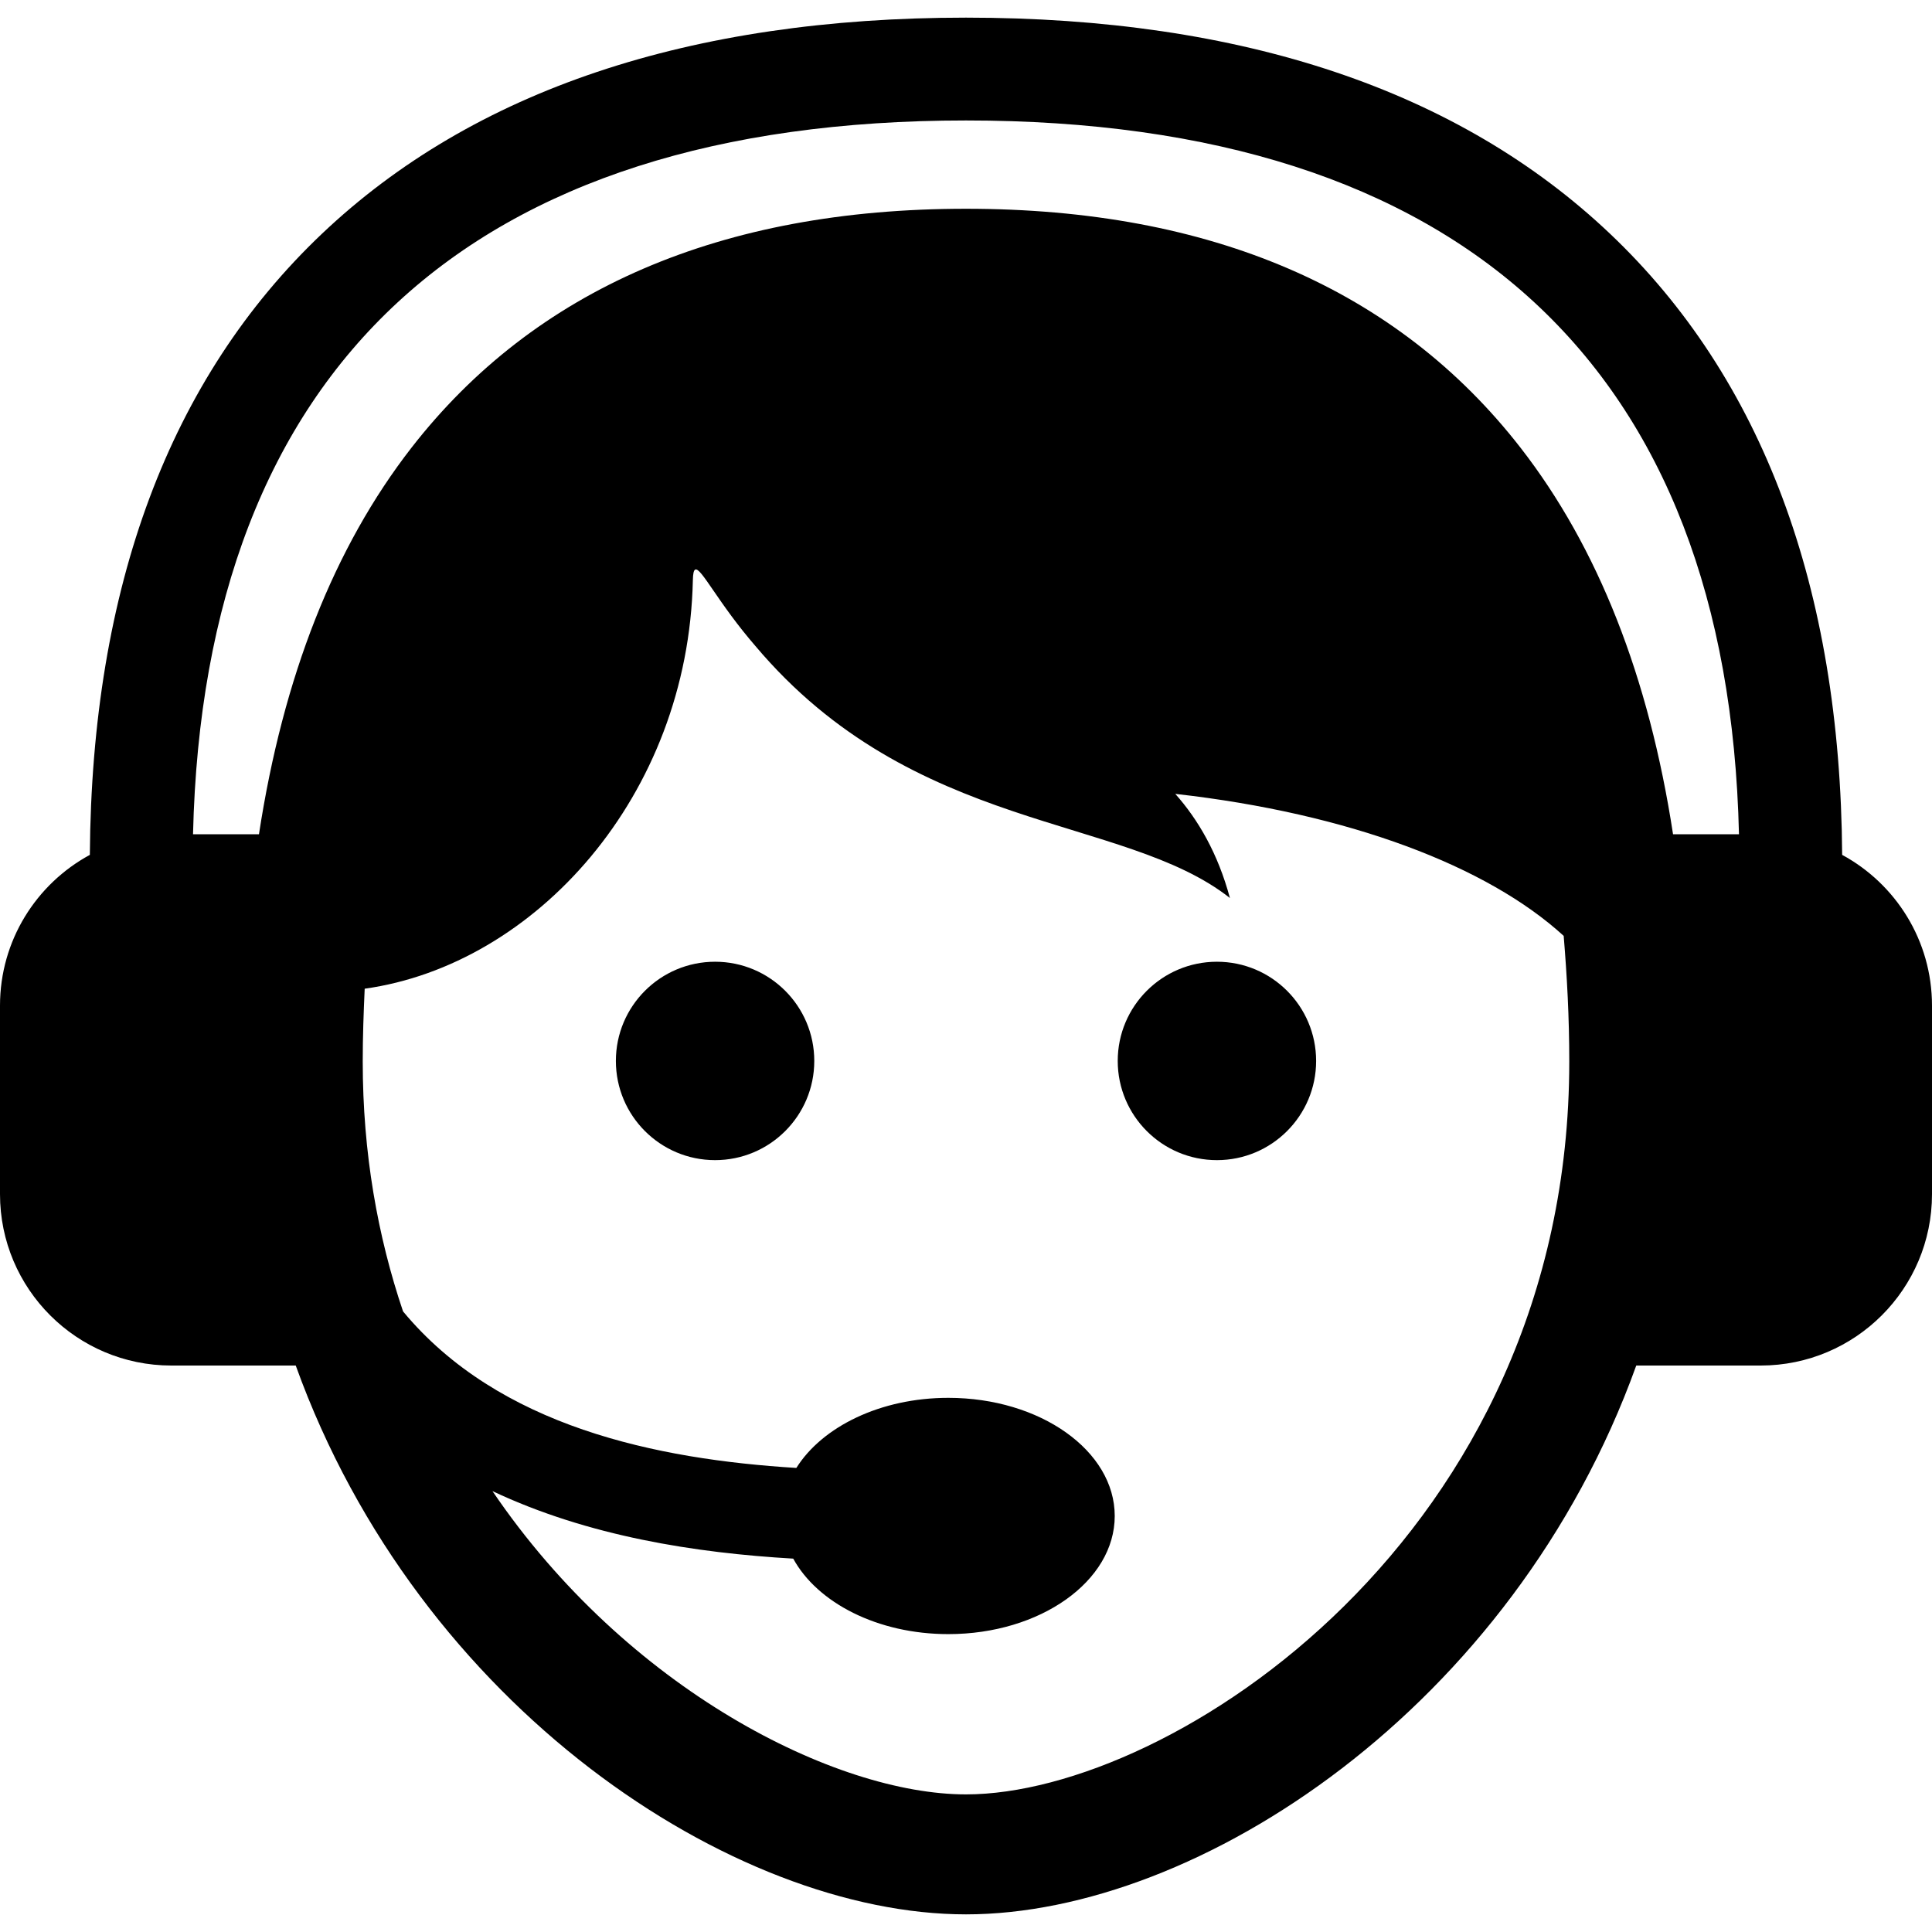
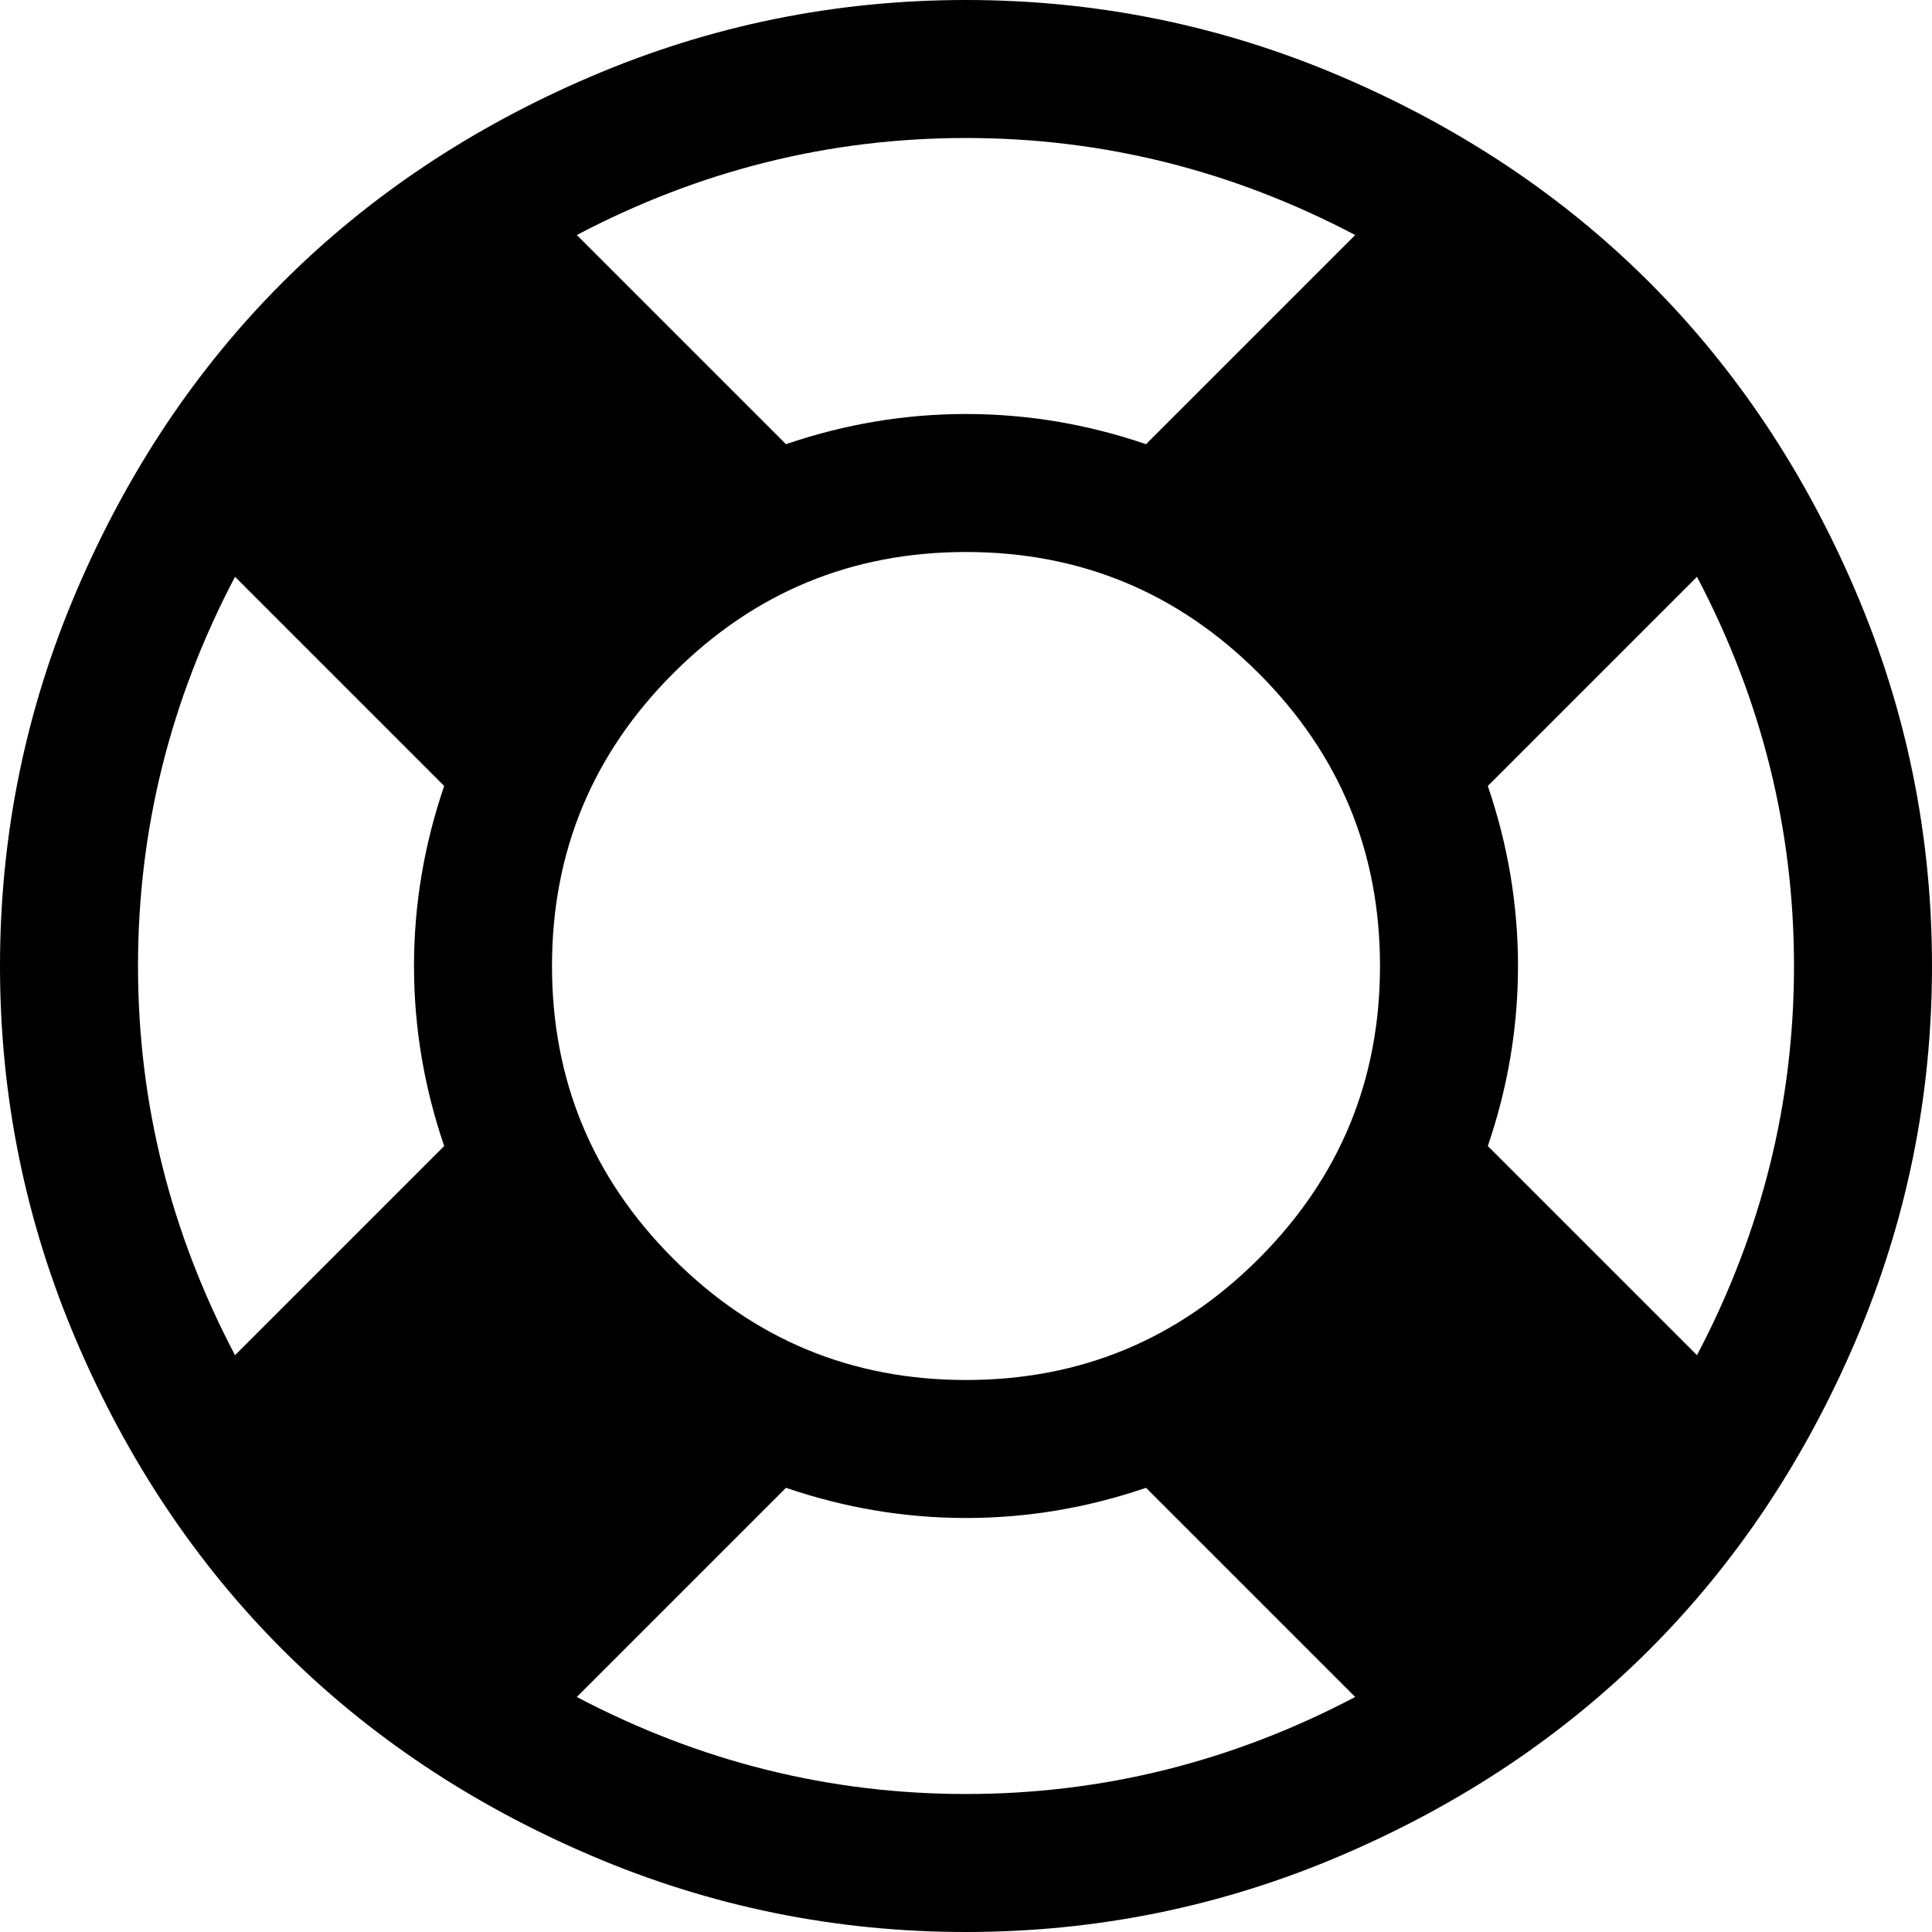
- <svg xmlns="http://www.w3.org/2000/svg" viewBox="0 0 800 800">
-   <path d="M337.174 439.31c0 22.686-18.39 41.076-41.076 41.076-22.685 0-41.075-18.39-41.075-41.076s18.39-41.076 41.075-41.076c22.686.001 41.076 18.39 41.076 41.076zm166.729-41.075c-22.686 0-41.076 18.39-41.076 41.076s18.391 41.076 41.076 41.076c22.685 0 41.076-18.39 41.076-41.076-.001-22.687-18.391-41.076-41.076-41.076zM800 416.414v78.062c0 39.193-31.771 70.965-70.965 70.965H677.54C626.514 707.121 496.215 792.696 400 792.696s-226.514-85.575-277.54-227.255H70.965C31.771 565.441 0 533.669 0 494.476v-78.062c0-26.97 15.047-50.423 37.203-62.43.744-110.83 33.046-197.388 96.148-257.228C195.941 37.402 285.655 7.304 400 7.304s204.06 30.098 266.65 89.451c63.101 59.84 95.402 146.398 96.148 257.228C784.953 365.991 800 389.444 800 416.414zm-150.198 23.157c0-18.261-.934-35.417-2.315-52.042-31.495-28.815-88.67-50.679-160.828-58.803 9.474 10.654 17.658 24.668 22.621 43.115-44.197-34.82-130.955-26.532-196.577-104.451a208.248 208.248 0 0 1-9.829-12.31c-.033-.045-.069-.081-.101-.126l.008.003c-11.674-15.788-15.655-25.179-15.878-14.784-1.925 89.56-65.404 159.379-135.893 169.23-.446 9.849-.811 19.793-.811 30.17 0 37.855 6.182 72.355 16.692 103.447 39.594 47.759 104.982 61.246 162.858 64.823 10.743-17.094 34.85-29.027 62.923-29.027 38.061 0 68.915 21.902 68.915 48.919s-30.854 48.919-68.915 48.919c-29.277 0-54.226-12.981-64.212-31.259-40.449-2.351-84.914-9.246-124.544-27.96C259.649 699.58 346.045 743.02 400 743.02c84.784 0 249.802-107.106 249.802-303.449zm70.271-94.122C715.556 152.049 605.165 49.884 400 49.884S84.445 152.049 79.928 345.449h27.303c9.983-65.185 31.083-118.795 63.117-160.015C221.399 119.75 298.664 86.444 400 86.444s178.601 33.306 229.653 98.99c32.033 41.22 53.134 94.83 63.117 160.015h27.303z" />
+ <svg xmlns="http://www.w3.org/2000/svg" width="1792" height="1792" viewBox="0 0 1792 1792">
+   <path d="M896 0q182 0 348 71t286 191 191 286 71 348-71 348-191 286-286 191-348 71-348-71-286-191-191-286-71-348 71-348 191-286 286-191 348-71zm0 128q-190 0-361 90l194 194q82-28 167-28t167 28l194-194q-171-90-361-90zm-678 1129l194-194q-28-82-28-167t28-167l-194-194q-90 171-90 361t90 361zm678 407q190 0 361-90l-194-194q-82 28-167 28t-167-28l-194 194q171 90 361 90zm0-384q159 0 271.5-112.5t112.5-271.5-112.5-271.5-271.5-112.5-271.5 112.5-112.5 271.5 112.5 271.5 271.5 112.5zm484-217l194 194q90-171 90-361t-90-361l-194 194q28 82 28 167t-28 167z" />
</svg>
